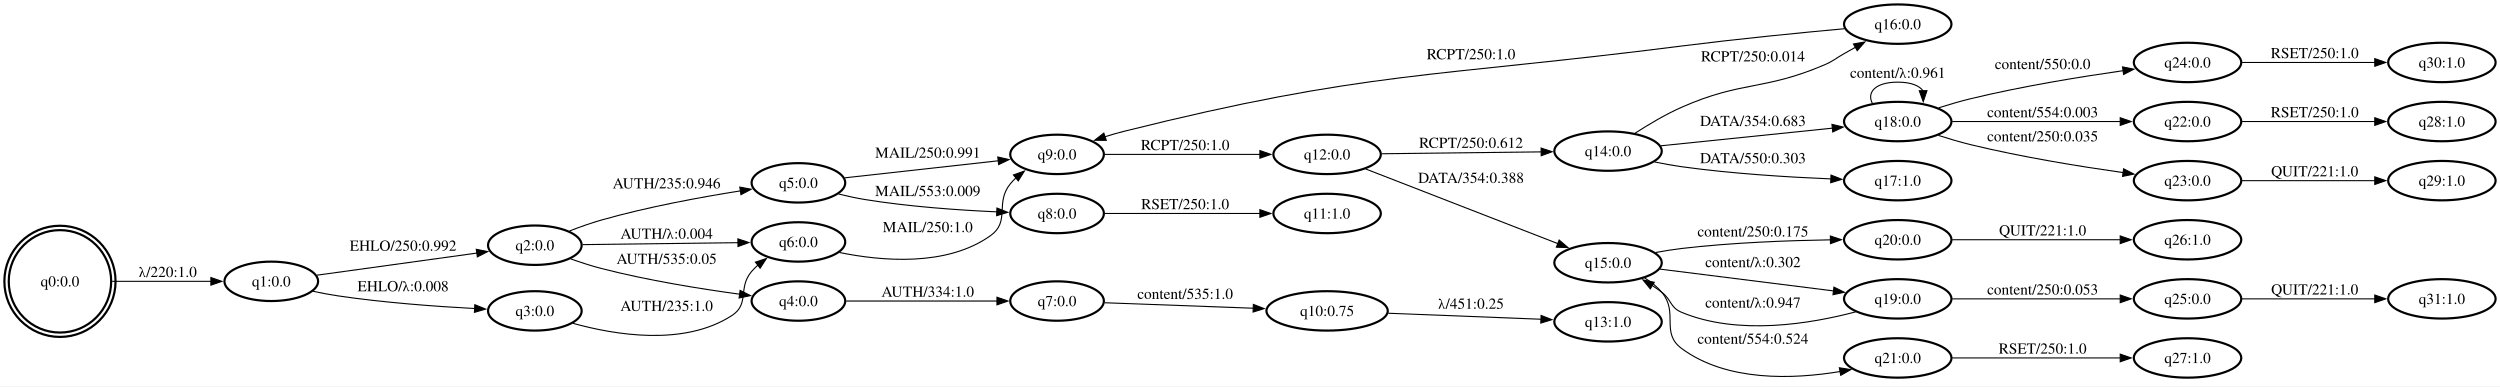
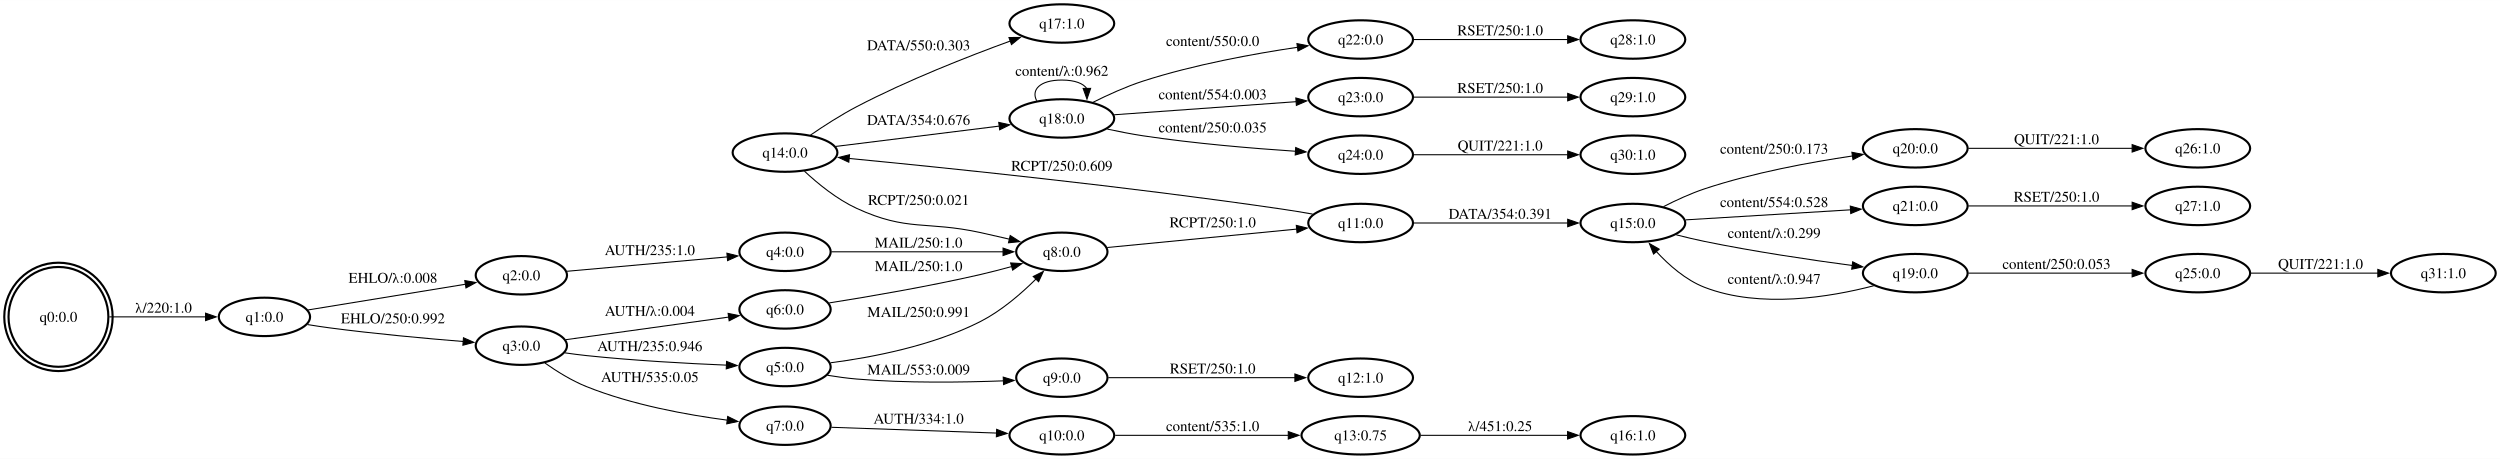
- <svg xmlns="http://www.w3.org/2000/svg" width="2284pt" height="353pt" viewBox="0.00 0.00 2284.30 352.92">
-   <g id="graph0" class="graph" transform="scale(1 1) rotate(0) translate(4 348.92)">
-     <polygon fill="white" stroke="none" points="-4,4 -4,-348.92 2280.3,-348.92 2280.3,4 -4,4" />
+ <svg xmlns="http://www.w3.org/2000/svg" width="2343pt" height="430pt" viewBox="0.00 0.00 2343.40 430.00">
+   <g id="graph0" class="graph" transform="scale(1 1) rotate(0) translate(4 426)">
+     <polygon fill="white" stroke="none" points="-4,4 -4,-426 2339.4,-426 2339.4,4 -4,4" />
    <g id="node1" class="node">
-       <ellipse fill="none" stroke="black" stroke-width="2" cx="1208.6" cy="-64.92" rx="55.42" ry="18" />
-       <text text-anchor="middle" x="1208.6" y="-60.24" font-family="Times,serif" font-size="14.00">q10:0.75</text>
+       <ellipse fill="none" stroke="black" stroke-width="2" cx="731.85" cy="-283" rx="49.1" ry="18" />
+       <text text-anchor="middle" x="731.85" y="-278.32" font-family="Times,serif" font-size="14.00">q14:0.0</text>
    </g>
    <g id="node2" class="node">
-       <ellipse fill="none" stroke="black" stroke-width="2" cx="1465.3" cy="-54.92" rx="49.1" ry="18" />
-       <text text-anchor="middle" x="1465.3" y="-50.24" font-family="Times,serif" font-size="14.00">q13:1.0</text>
+       <ellipse fill="none" stroke="black" stroke-width="2" cx="991.32" cy="-404" rx="49.1" ry="18" />
+       <text text-anchor="middle" x="991.32" y="-399.32" font-family="Times,serif" font-size="14.00">q17:1.0</text>
    </g>
    <g id="edge1" class="edge">
-       <path fill="none" stroke="black" d="M1264.5,-62.76C1305.7,-61.14 1361.9,-58.94 1404.2,-57.28" />
-       <polygon fill="black" stroke="black" points="1404.13,-60.78 1413.99,-56.89 1403.86,-53.79 1404.13,-60.78" />
-       <text text-anchor="middle" x="1340.1" y="-66.87" font-family="Times,serif" font-size="14.00">λ/451:0.25</text>
+       <path fill="none" stroke="black" d="M755.75,-299.44C768.18,-307.96 784.03,-318.2 798.95,-326 846.46,-350.85 903.72,-373.27 943.16,-387.63" />
+       <polygon fill="black" stroke="black" points="941.76,-390.85 952.36,-390.95 944.14,-384.26 941.76,-390.85" />
+       <text text-anchor="middle" x="857.07" y="-378.94" font-family="Times,serif" font-size="14.00">DATA/550:0.303</text>
    </g>
    <g id="node3" class="node">
-       <ellipse fill="none" stroke="black" stroke-width="2" cx="1730" cy="-237.92" rx="49.1" ry="18" />
-       <text text-anchor="middle" x="1730" y="-233.24" font-family="Times,serif" font-size="14.00">q18:0.0</text>
+       <ellipse fill="none" stroke="black" stroke-width="2" cx="991.32" cy="-315" rx="49.1" ry="18" />
+       <text text-anchor="middle" x="991.32" y="-310.32" font-family="Times,serif" font-size="14.00">q18:0.0</text>
    </g>
    <g id="edge2" class="edge">
-       <path fill="none" stroke="black" d="M1706.8,-254.58C1701.6,-264.54 1709.4,-273.92 1730,-273.92 1742.3,-273.92 1750,-270.61 1753.2,-265.84" />
-       <polygon fill="black" stroke="black" points="1756.7,-266.12 1753.29,-256.09 1749.7,-266.06 1756.7,-266.12" />
-       <text text-anchor="middle" x="1730" y="-277.86" font-family="Times,serif" font-size="14.00">content/λ:0.961</text>
+       <path fill="none" stroke="black" d="M779.47,-288.79C822.49,-294.14 886.5,-302.1 932.7,-307.84" />
+       <polygon fill="black" stroke="black" points="932.18,-311.3 942.54,-309.06 933.05,-304.36 932.18,-311.3" />
+       <text text-anchor="middle" x="857.07" y="-308.94" font-family="Times,serif" font-size="14.00">DATA/354:0.676</text>
    </g>
    <g id="node4" class="node">
-       <ellipse fill="none" stroke="black" stroke-width="2" cx="1994.8" cy="-291.92" rx="49.1" ry="18" />
-       <text text-anchor="middle" x="1994.8" y="-287.24" font-family="Times,serif" font-size="14.00">q24:0.0</text>
+       <ellipse fill="none" stroke="black" stroke-width="2" cx="991.32" cy="-190" rx="42.79" ry="18" />
+       <text text-anchor="middle" x="991.32" y="-185.32" font-family="Times,serif" font-size="14.00">q8:0.0</text>
    </g>
    <g id="edge3" class="edge">
-       <path fill="none" stroke="black" d="M1767.5,-250.51C1777.1,-253.54 1787.4,-256.57 1797.2,-258.92 1843.4,-270.09 1896.6,-278.77 1936.1,-284.43" />
-       <polygon fill="black" stroke="black" points="1935.41,-287.86 1945.8,-285.79 1936.39,-280.93 1935.41,-287.86" />
-       <text text-anchor="middle" x="1862.4" y="-285.86" font-family="Times,serif" font-size="14.00">content/550:0.0</text>
+       <path fill="none" stroke="black" d="M750.07,-265.56C762.57,-253.92 780.48,-239.25 798.95,-230.75 846.78,-208.75 863.76,-219.19 915.2,-208 923.95,-206.1 933.25,-203.96 942.22,-201.84" />
+       <polygon fill="black" stroke="black" points="942.94,-205.27 951.86,-199.54 941.32,-198.46 942.94,-205.27" />
+       <text text-anchor="middle" x="857.07" y="-233.94" font-family="Times,serif" font-size="14.00">RCPT/250:0.021</text>
+     </g>
+     <g id="edge4" class="edge">
+       <path fill="none" stroke="black" d="M967.73,-331.66C962.48,-341.62 970.35,-351 991.32,-351 1003.78,-351 1011.6,-347.69 1014.8,-342.92" />
+       <polygon fill="black" stroke="black" points="1018.3,-343.2 1014.89,-333.17 1011.3,-343.14 1018.3,-343.2" />
+       <text text-anchor="middle" x="991.32" y="-354.94" font-family="Times,serif" font-size="14.00">content/λ:0.962</text>
    </g>
    <g id="node5" class="node">
-       <ellipse fill="none" stroke="black" stroke-width="2" cx="1994.8" cy="-237.92" rx="49.1" ry="18" />
-       <text text-anchor="middle" x="1994.8" y="-233.24" font-family="Times,serif" font-size="14.00">q22:0.0</text>
-     </g>
-     <g id="edge4" class="edge">
-       <path fill="none" stroke="black" d="M1779.8,-237.92C1823.2,-237.92 1886.8,-237.92 1933.3,-237.92" />
-       <polygon fill="black" stroke="black" points="1933.29,-241.42 1943.29,-237.92 1933.29,-234.42 1933.29,-241.42" />
-       <text text-anchor="middle" x="1862.4" y="-241.86" font-family="Times,serif" font-size="14.00">content/554:0.003</text>
+       <ellipse fill="none" stroke="black" stroke-width="2" cx="1271.4" cy="-335" rx="49.1" ry="18" />
+       <text text-anchor="middle" x="1271.4" y="-330.32" font-family="Times,serif" font-size="14.00">q23:0.0</text>
+     </g>
+     <g id="edge5" class="edge">
+       <path fill="none" stroke="black" d="M1040.4,-318.46C1087.7,-321.86 1160,-327.06 1210.9,-330.72" />
+       <polygon fill="black" stroke="black" points="1210.66,-334.21 1220.89,-331.44 1211.17,-327.23 1210.66,-334.21" />
+       <text text-anchor="middle" x="1132.7" y="-332.94" font-family="Times,serif" font-size="14.00">content/554:0.003</text>
    </g>
    <g id="node6" class="node">
-       <ellipse fill="none" stroke="black" stroke-width="2" cx="1994.8" cy="-183.92" rx="49.1" ry="18" />
-       <text text-anchor="middle" x="1994.8" y="-179.24" font-family="Times,serif" font-size="14.00">q23:0.0</text>
-     </g>
-     <g id="edge5" class="edge">
-       <path fill="none" stroke="black" d="M1767.1,-225.27C1776.8,-222.17 1787.3,-219.06 1797.2,-216.67 1843.4,-205.46 1896.6,-196.84 1936,-191.27" />
-       <polygon fill="black" stroke="black" points="1936.37,-194.75 1945.8,-189.91 1935.42,-187.81 1936.37,-194.75" />
-       <text text-anchor="middle" x="1862.4" y="-219.86" font-family="Times,serif" font-size="14.00">content/250:0.035</text>
+       <ellipse fill="none" stroke="black" stroke-width="2" cx="1271.4" cy="-281" rx="49.1" ry="18" />
+       <text text-anchor="middle" x="1271.4" y="-276.32" font-family="Times,serif" font-size="14.00">q24:0.0</text>
+     </g>
+     <g id="edge6" class="edge">
+       <path fill="none" stroke="black" d="M1033.9,-305.04C1044.8,-302.7 1056.5,-300.41 1067.4,-298.75 1115.3,-291.51 1170,-286.94 1210.5,-284.25" />
+       <polygon fill="black" stroke="black" points="1210.53,-287.76 1220.29,-283.63 1210.09,-280.77 1210.53,-287.76" />
+       <text text-anchor="middle" x="1132.7" y="-301.94" font-family="Times,serif" font-size="14.00">content/250:0.035</text>
    </g>
    <g id="node7" class="node">
-       <ellipse fill="none" stroke="black" stroke-width="2" cx="2227.2" cy="-291.92" rx="49.1" ry="18" />
-       <text text-anchor="middle" x="2227.2" y="-287.24" font-family="Times,serif" font-size="14.00">q30:1.0</text>
-     </g>
-     <g id="edge6" class="edge">
-       <path fill="none" stroke="black" d="M2044.6,-291.92C2080.1,-291.92 2128.2,-291.92 2166,-291.92" />
-       <polygon fill="black" stroke="black" points="2165.89,-295.42 2175.89,-291.92 2165.89,-288.42 2165.89,-295.42" />
-       <text text-anchor="middle" x="2111" y="-295.86" font-family="Times,serif" font-size="14.00">RSET/250:1.0</text>
+       <ellipse fill="none" stroke="black" stroke-width="2" cx="1271.4" cy="-389" rx="49.1" ry="18" />
+       <text text-anchor="middle" x="1271.4" y="-384.32" font-family="Times,serif" font-size="14.00">q22:0.0</text>
+     </g>
+     <g id="edge7" class="edge">
+       <path fill="none" stroke="black" d="M1020.6,-330.17C1034.4,-337.06 1051.4,-344.82 1067.4,-350 1115.2,-365.44 1171.3,-375.65 1212.4,-381.74" />
+       <polygon fill="black" stroke="black" points="1211.7,-385.18 1222.1,-383.13 1212.7,-378.25 1211.7,-385.18" />
+       <text text-anchor="middle" x="1132.7" y="-382.94" font-family="Times,serif" font-size="14.00">content/550:0.0</text>
    </g>
    <g id="node8" class="node">
-       <ellipse fill="none" stroke="black" stroke-width="2" cx="2227.2" cy="-237.92" rx="49.1" ry="18" />
-       <text text-anchor="middle" x="2227.2" y="-233.24" font-family="Times,serif" font-size="14.00">q28:1.0</text>
-     </g>
-     <g id="edge7" class="edge">
-       <path fill="none" stroke="black" d="M2044.6,-237.92C2080.1,-237.92 2128.2,-237.92 2166,-237.92" />
-       <polygon fill="black" stroke="black" points="2165.89,-241.42 2175.89,-237.92 2165.89,-234.42 2165.89,-241.42" />
-       <text text-anchor="middle" x="2111" y="-241.86" font-family="Times,serif" font-size="14.00">RSET/250:1.0</text>
+       <ellipse fill="none" stroke="black" stroke-width="2" cx="1271.4" cy="-217" rx="49.1" ry="18" />
+       <text text-anchor="middle" x="1271.4" y="-212.32" font-family="Times,serif" font-size="14.00">q11:0.0</text>
+     </g>
+     <g id="edge8" class="edge">
+       <path fill="none" stroke="black" d="M1033.9,-194.04C1081.1,-198.62 1158.3,-206.11 1211.5,-211.29" />
+       <polygon fill="black" stroke="black" points="1211.1,-214.77 1221.39,-212.24 1211.78,-207.8 1211.1,-214.77" />
+       <text text-anchor="middle" x="1132.7" y="-212.94" font-family="Times,serif" font-size="14.00">RCPT/250:1.0</text>
    </g>
    <g id="node9" class="node">
-       <ellipse fill="none" stroke="black" stroke-width="2" cx="2227.2" cy="-183.92" rx="49.1" ry="18" />
-       <text text-anchor="middle" x="2227.2" y="-179.24" font-family="Times,serif" font-size="14.00">q29:1.0</text>
-     </g>
-     <g id="edge8" class="edge">
-       <path fill="none" stroke="black" d="M2044.6,-183.92C2080.1,-183.92 2128.2,-183.92 2166,-183.92" />
-       <polygon fill="black" stroke="black" points="2165.89,-187.42 2175.89,-183.92 2165.89,-180.42 2165.89,-187.42" />
-       <text text-anchor="middle" x="2111" y="-187.86" font-family="Times,serif" font-size="14.00">QUIT/221:1.0</text>
+       <ellipse fill="none" stroke="black" stroke-width="2" cx="1526.6" cy="-335" rx="49.1" ry="18" />
+       <text text-anchor="middle" x="1526.6" y="-330.32" font-family="Times,serif" font-size="14.00">q29:1.0</text>
+     </g>
+     <g id="edge9" class="edge">
+       <path fill="none" stroke="black" d="M1321.2,-335C1362.4,-335 1421.4,-335 1465.5,-335" />
+       <polygon fill="black" stroke="black" points="1465.49,-338.5 1475.49,-335 1465.49,-331.5 1465.49,-338.5" />
+       <text text-anchor="middle" x="1402.2" y="-338.94" font-family="Times,serif" font-size="14.00">RSET/250:1.0</text>
    </g>
    <g id="node10" class="node">
-       <ellipse fill="none" stroke="black" stroke-width="2" cx="1465.3" cy="-210.92" rx="49.1" ry="18" />
-       <text text-anchor="middle" x="1465.3" y="-206.24" font-family="Times,serif" font-size="14.00">q14:0.0</text>
-     </g>
-     <g id="edge9" class="edge">
-       <path fill="none" stroke="black" d="M1513.6,-215.78C1557.6,-220.29 1623.2,-227.04 1670.4,-231.89" />
-       <polygon fill="black" stroke="black" points="1669.89,-235.35 1680.19,-232.9 1670.61,-228.39 1669.89,-235.35" />
-       <text text-anchor="middle" x="1597.7" y="-233.86" font-family="Times,serif" font-size="14.00">DATA/354:0.683</text>
+       <ellipse fill="none" stroke="black" stroke-width="2" cx="1526.6" cy="-281" rx="49.1" ry="18" />
+       <text text-anchor="middle" x="1526.6" y="-276.32" font-family="Times,serif" font-size="14.00">q30:1.0</text>
+     </g>
+     <g id="edge10" class="edge">
+       <path fill="none" stroke="black" d="M1321.2,-281C1362.4,-281 1421.4,-281 1465.5,-281" />
+       <polygon fill="black" stroke="black" points="1465.49,-284.5 1475.49,-281 1465.49,-277.5 1465.49,-284.5" />
+       <text text-anchor="middle" x="1402.2" y="-284.94" font-family="Times,serif" font-size="14.00">QUIT/221:1.0</text>
    </g>
    <g id="node11" class="node">
-       <ellipse fill="none" stroke="black" stroke-width="2" cx="1730" cy="-183.92" rx="49.1" ry="18" />
-       <text text-anchor="middle" x="1730" y="-179.24" font-family="Times,serif" font-size="14.00">q17:1.0</text>
-     </g>
-     <g id="edge10" class="edge">
-       <path fill="none" stroke="black" d="M1507.8,-201.01C1515.9,-199.34 1524.4,-197.79 1532.4,-196.67 1578,-190.32 1629.9,-187.12 1668.9,-185.52" />
-       <polygon fill="black" stroke="black" points="1669.03,-189.01 1678.89,-185.13 1668.76,-182.02 1669.03,-189.01" />
-       <text text-anchor="middle" x="1597.7" y="-199.86" font-family="Times,serif" font-size="14.00">DATA/550:0.303</text>
+       <ellipse fill="none" stroke="black" stroke-width="2" cx="1526.6" cy="-389" rx="49.1" ry="18" />
+       <text text-anchor="middle" x="1526.6" y="-384.32" font-family="Times,serif" font-size="14.00">q28:1.0</text>
+     </g>
+     <g id="edge11" class="edge">
+       <path fill="none" stroke="black" d="M1321.2,-389C1362.4,-389 1421.4,-389 1465.5,-389" />
+       <polygon fill="black" stroke="black" points="1465.49,-392.5 1475.49,-389 1465.49,-385.5 1465.49,-392.5" />
+       <text text-anchor="middle" x="1402.2" y="-392.94" font-family="Times,serif" font-size="14.00">RSET/250:1.0</text>
+     </g>
+     <g id="edge12" class="edge">
+       <path fill="none" stroke="black" d="M1226.4,-225.36C1217,-227.01 1207.2,-228.65 1197.9,-230 1052.5,-251.32 880.4,-268.97 791.92,-277.49" />
+       <polygon fill="black" stroke="black" points="791.63,-274 782.02,-278.44 792.31,-280.97 791.63,-274" />
+       <text text-anchor="middle" x="991.32" y="-265.94" font-family="Times,serif" font-size="14.00">RCPT/250:0.609</text>
    </g>
    <g id="node12" class="node">
-       <ellipse fill="none" stroke="black" stroke-width="2" cx="1730" cy="-326.92" rx="49.1" ry="18" />
-       <text text-anchor="middle" x="1730" y="-322.24" font-family="Times,serif" font-size="14.00">q16:0.0</text>
-     </g>
-     <g id="edge11" class="edge">
-       <path fill="none" stroke="black" d="M1490,-227.28C1502.3,-235.21 1517.7,-244.41 1532.4,-250.92 1587.8,-275.39 1607.3,-265.93 1662.9,-289.67 1671.4,-293.28 1672.9,-295.39 1680.9,-299.92 1684.3,-301.84 1687.9,-303.83 1691.4,-305.83" />
-       <polygon fill="black" stroke="black" points="1689.55,-308.8 1699.98,-310.65 1692.97,-302.7 1689.55,-308.8" />
-       <text text-anchor="middle" x="1597.7" y="-292.86" font-family="Times,serif" font-size="14.00">RCPT/250:0.014</text>
+       <ellipse fill="none" stroke="black" stroke-width="2" cx="1526.6" cy="-217" rx="49.1" ry="18" />
+       <text text-anchor="middle" x="1526.6" y="-212.32" font-family="Times,serif" font-size="14.00">q15:0.0</text>
+     </g>
+     <g id="edge13" class="edge">
+       <path fill="none" stroke="black" d="M1321.2,-217C1362.4,-217 1421.4,-217 1465.5,-217" />
+       <polygon fill="black" stroke="black" points="1465.49,-220.5 1475.49,-217 1465.49,-213.5 1465.49,-220.5" />
+       <text text-anchor="middle" x="1402.2" y="-220.94" font-family="Times,serif" font-size="14.00">DATA/354:0.391</text>
    </g>
    <g id="node13" class="node">
-       <ellipse fill="none" stroke="black" stroke-width="2" cx="961.86" cy="-207.92" rx="42.79" ry="18" />
-       <text text-anchor="middle" x="961.86" y="-203.24" font-family="Times,serif" font-size="14.00">q9:0.0</text>
-     </g>
-     <g id="edge12" class="edge">
-       <path fill="none" stroke="black" d="M1681.3,-322.74C1641.4,-319.09 1583.2,-313.37 1532.4,-306.92 1305.1,-277.98 1245,-284.47 1022.7,-228.92 1017.1,-227.52 1011.2,-225.82 1005.5,-223.99" />
-       <polygon fill="black" stroke="black" points="1006.83,-220.74 996.23,-220.85 1004.58,-227.37 1006.83,-220.74" />
-       <text text-anchor="middle" x="1340.1" y="-294.86" font-family="Times,serif" font-size="14.00">RCPT/250:1.0</text>
+       <ellipse fill="none" stroke="black" stroke-width="2" cx="1791.3" cy="-287" rx="49.1" ry="18" />
+       <text text-anchor="middle" x="1791.3" y="-282.32" font-family="Times,serif" font-size="14.00">q20:0.0</text>
+     </g>
+     <g id="edge14" class="edge">
+       <path fill="none" stroke="black" d="M1555.3,-232.36C1566.9,-238.28 1580.7,-244.66 1593.7,-249 1639.2,-264.12 1692.8,-273.98 1732.5,-279.85" />
+       <polygon fill="black" stroke="black" points="1731.9,-283.3 1742.3,-281.26 1732.9,-276.37 1731.9,-283.3" />
+       <text text-anchor="middle" x="1659" y="-281.94" font-family="Times,serif" font-size="14.00">content/250:0.173</text>
    </g>
    <g id="node14" class="node">
-       <ellipse fill="none" stroke="black" stroke-width="2" cx="1208.6" cy="-207.92" rx="49.1" ry="18" />
-       <text text-anchor="middle" x="1208.6" y="-203.24" font-family="Times,serif" font-size="14.00">q12:0.0</text>
-     </g>
-     <g id="edge13" class="edge">
-       <path fill="none" stroke="black" d="M1005.5,-207.92C1044.7,-207.92 1103.3,-207.92 1147.3,-207.92" />
-       <polygon fill="black" stroke="black" points="1147.19,-211.42 1157.19,-207.92 1147.19,-204.42 1147.19,-211.42" />
-       <text text-anchor="middle" x="1078.9" y="-211.86" font-family="Times,serif" font-size="14.00">RCPT/250:1.0</text>
+       <ellipse fill="none" stroke="black" stroke-width="2" cx="1791.3" cy="-233" rx="49.1" ry="18" />
+       <text text-anchor="middle" x="1791.3" y="-228.32" font-family="Times,serif" font-size="14.00">q21:0.0</text>
+     </g>
+     <g id="edge15" class="edge">
+       <path fill="none" stroke="black" d="M1576.1,-219.95C1619.7,-222.61 1683.9,-226.52 1730.7,-229.36" />
+       <polygon fill="black" stroke="black" points="1730.39,-232.85 1740.59,-229.97 1730.82,-225.86 1730.39,-232.85" />
+       <text text-anchor="middle" x="1659" y="-231.94" font-family="Times,serif" font-size="14.00">content/554:0.528</text>
+     </g>
+     <g id="node15" class="node">
+       <ellipse fill="none" stroke="black" stroke-width="2" cx="1791.3" cy="-170" rx="49.1" ry="18" />
+       <text text-anchor="middle" x="1791.3" y="-165.32" font-family="Times,serif" font-size="14.00">q19:0.0</text>
+     </g>
+     <g id="edge16" class="edge">
+       <path fill="none" stroke="black" d="M1567.3,-205.92C1576,-203.7 1585.1,-201.52 1593.7,-199.75 1640.1,-190.23 1693.1,-182.38 1732.4,-177.14" />
+       <polygon fill="black" stroke="black" points="1732.64,-180.64 1742.1,-175.86 1731.73,-173.7 1732.64,-180.64" />
+       <text text-anchor="middle" x="1659" y="-202.94" font-family="Times,serif" font-size="14.00">content/λ:0.299</text>
+     </g>
+     <g id="node16" class="node">
+       <ellipse fill="none" stroke="black" stroke-width="2" cx="2056.1" cy="-287" rx="49.1" ry="18" />
+       <text text-anchor="middle" x="2056.1" y="-282.32" font-family="Times,serif" font-size="14.00">q26:1.0</text>
+     </g>
+     <g id="edge17" class="edge">
+       <path fill="none" stroke="black" d="M1841.1,-287C1884.5,-287 1948.1,-287 1994.6,-287" />
+       <polygon fill="black" stroke="black" points="1994.59,-290.5 2004.59,-287 1994.59,-283.5 1994.59,-290.5" />
+       <text text-anchor="middle" x="1923.7" y="-290.94" font-family="Times,serif" font-size="14.00">QUIT/221:1.0</text>
+     </g>
+     <g id="node17" class="node">
+       <ellipse fill="none" stroke="black" stroke-width="2" cx="2056.1" cy="-233" rx="49.1" ry="18" />
+       <text text-anchor="middle" x="2056.1" y="-228.32" font-family="Times,serif" font-size="14.00">q27:1.0</text>
+     </g>
+     <g id="edge18" class="edge">
+       <path fill="none" stroke="black" d="M1841.1,-233C1884.5,-233 1948.1,-233 1994.6,-233" />
+       <polygon fill="black" stroke="black" points="1994.59,-236.5 2004.59,-233 1994.59,-229.5 1994.59,-236.5" />
+       <text text-anchor="middle" x="1923.7" y="-236.94" font-family="Times,serif" font-size="14.00">RSET/250:1.0</text>
+     </g>
+     <g id="edge19" class="edge">
+       <path fill="none" stroke="black" d="M1752.3,-158.15C1711.6,-147.55 1645.9,-136.55 1593.7,-156.75 1576.1,-163.59 1560.3,-177.57 1548.5,-190.34" />
+       <polygon fill="black" stroke="black" points="1545.99,-187.89 1542.09,-197.75 1551.28,-192.47 1545.99,-187.89" />
+       <text text-anchor="middle" x="1659" y="-159.94" font-family="Times,serif" font-size="14.00">content/λ:0.947</text>
+     </g>
+     <g id="node18" class="node">
+       <ellipse fill="none" stroke="black" stroke-width="2" cx="2056.1" cy="-170" rx="49.1" ry="18" />
+       <text text-anchor="middle" x="2056.1" y="-165.32" font-family="Times,serif" font-size="14.00">q25:0.0</text>
+     </g>
+     <g id="edge20" class="edge">
+       <path fill="none" stroke="black" d="M1841.1,-170C1884.5,-170 1948.1,-170 1994.6,-170" />
+       <polygon fill="black" stroke="black" points="1994.59,-173.5 2004.59,-170 1994.59,-166.5 1994.59,-173.5" />
+       <text text-anchor="middle" x="1923.7" y="-173.94" font-family="Times,serif" font-size="14.00">content/250:0.053</text>
+     </g>
+     <g id="node19" class="node">
+       <ellipse fill="none" stroke="black" stroke-width="2" cx="2286.3" cy="-170" rx="49.1" ry="18" />
+       <text text-anchor="middle" x="2286.3" y="-165.32" font-family="Times,serif" font-size="14.00">q31:1.0</text>
+     </g>
+     <g id="edge21" class="edge">
+       <path fill="none" stroke="black" d="M2106,-170C2140.9,-170 2188,-170 2225.2,-170" />
+       <polygon fill="black" stroke="black" points="2224.89,-173.5 2234.89,-170 2224.89,-166.5 2224.89,-173.5" />
+       <text text-anchor="middle" x="2171.2" y="-173.94" font-family="Times,serif" font-size="14.00">QUIT/221:1.0</text>
+     </g>
+     <g id="node20" class="node">
+       <ellipse fill="none" stroke="black" stroke-width="2" cx="243.87" cy="-129" rx="42.79" ry="18" />
+       <text text-anchor="middle" x="243.87" y="-124.33" font-family="Times,serif" font-size="14.00">q1:0.0</text>
+     </g>
+     <g id="node21" class="node">
+       <ellipse fill="none" stroke="black" stroke-width="2" cx="484.7" cy="-102" rx="42.79" ry="18" />
+       <text text-anchor="middle" x="484.7" y="-97.33" font-family="Times,serif" font-size="14.00">q3:0.0</text>
    </g>
    <g id="edge22" class="edge">
-       <path fill="none" stroke="black" d="M1258.4,-208.49C1300,-208.98 1359.9,-209.69 1404.4,-210.21" />
-       <polygon fill="black" stroke="black" points="1404.14,-213.7 1414.19,-210.33 1404.23,-206.7 1404.14,-213.7" />
-       <text text-anchor="middle" x="1340.1" y="-213.86" font-family="Times,serif" font-size="14.00">RCPT/250:0.612</text>
-     </g>
-     <g id="node15" class="node">
-       <ellipse fill="none" stroke="black" stroke-width="2" cx="1465.3" cy="-108.92" rx="49.1" ry="18" />
-       <text text-anchor="middle" x="1465.3" y="-104.24" font-family="Times,serif" font-size="14.00">q15:0.0</text>
+       <path fill="none" stroke="black" d="M284.36,-121.79C291.12,-120.68 298.08,-119.62 304.66,-118.75 346.83,-113.17 394.83,-108.79 430.51,-105.9" />
+       <polygon fill="black" stroke="black" points="430.44,-109.42 440.13,-105.14 429.89,-102.44 430.44,-109.42" />
+       <text text-anchor="middle" x="364.29" y="-122.95" font-family="Times,serif" font-size="14.00">EHLO/250:0.992</text>
+     </g>
+     <g id="node22" class="node">
+       <ellipse fill="none" stroke="black" stroke-width="2" cx="484.7" cy="-168" rx="42.79" ry="18" />
+       <text text-anchor="middle" x="484.7" y="-163.32" font-family="Times,serif" font-size="14.00">q2:0.0</text>
    </g>
    <g id="edge23" class="edge">
-       <path fill="none" stroke="black" d="M1243.9,-194.57C1289.4,-176.92 1369.5,-145.78 1419.6,-126.31" />
-       <polygon fill="black" stroke="black" points="1420.64,-129.66 1428.69,-122.77 1418.1,-123.13 1420.64,-129.66" />
-       <text text-anchor="middle" x="1340.1" y="-181.86" font-family="Times,serif" font-size="14.00">DATA/354:0.388</text>
-     </g>
-     <g id="node16" class="node">
-       <ellipse fill="none" stroke="black" stroke-width="2" cx="1730" cy="-129.92" rx="49.1" ry="18" />
-       <text text-anchor="middle" x="1730" y="-125.24" font-family="Times,serif" font-size="14.00">q20:0.0</text>
-     </g>
-     <g id="edge14" class="edge">
-       <path fill="none" stroke="black" d="M1508.9,-118.28C1516.7,-119.71 1524.8,-121.02 1532.4,-121.92 1577.9,-127.28 1629.6,-129.22 1668.6,-129.85" />
-       <polygon fill="black" stroke="black" points="1668.44,-133.34 1678.49,-129.98 1668.54,-126.34 1668.44,-133.34" />
-       <text text-anchor="middle" x="1597.7" y="-132.86" font-family="Times,serif" font-size="14.00">content/250:0.175</text>
-     </g>
-     <g id="node17" class="node">
-       <ellipse fill="none" stroke="black" stroke-width="2" cx="1730" cy="-75.92" rx="49.1" ry="18" />
-       <text text-anchor="middle" x="1730" y="-71.24" font-family="Times,serif" font-size="14.00">q19:0.0</text>
-     </g>
-     <g id="edge15" class="edge">
-       <path fill="none" stroke="black" d="M1512.7,-103.09C1556.9,-97.54 1623.7,-89.15 1671.3,-83.17" />
-       <polygon fill="black" stroke="black" points="1671.71,-86.64 1681.2,-81.93 1670.84,-79.7 1671.71,-86.64" />
-       <text text-anchor="middle" x="1597.7" y="-104.86" font-family="Times,serif" font-size="14.00">content/λ:0.302</text>
-     </g>
-     <g id="node18" class="node">
-       <ellipse fill="none" stroke="black" stroke-width="2" cx="1730" cy="-21.92" rx="49.1" ry="18" />
-       <text text-anchor="middle" x="1730" y="-17.24" font-family="Times,serif" font-size="14.00">q21:0.0</text>
-     </g>
-     <g id="edge16" class="edge">
-       <path fill="none" stroke="black" d="M1498.8,-95C1504.6,-91.4 1510.1,-87.05 1514.4,-81.92 1530,-63.43 1513.1,-45.06 1532.4,-30.67 1573.7,0 1634.5,-2.38 1677.5,-9.54" />
-       <polygon fill="black" stroke="black" points="1676.65,-12.94 1687.11,-11.28 1677.9,-6.05 1676.65,-12.94" />
-       <text text-anchor="middle" x="1597.7" y="-34.87" font-family="Times,serif" font-size="14.00">content/554:0.524</text>
-     </g>
-     <g id="node19" class="node">
-       <ellipse fill="none" stroke="black" stroke-width="2" cx="1994.8" cy="-129.92" rx="49.1" ry="18" />
-       <text text-anchor="middle" x="1994.8" y="-125.24" font-family="Times,serif" font-size="14.00">q26:1.0</text>
-     </g>
-     <g id="edge17" class="edge">
-       <path fill="none" stroke="black" d="M1779.8,-129.92C1823.2,-129.92 1886.8,-129.92 1933.3,-129.92" />
-       <polygon fill="black" stroke="black" points="1933.29,-133.42 1943.29,-129.92 1933.29,-126.42 1933.29,-133.42" />
-       <text text-anchor="middle" x="1862.4" y="-133.86" font-family="Times,serif" font-size="14.00">QUIT/221:1.0</text>
-     </g>
-     <g id="edge18" class="edge">
-       <path fill="none" stroke="black" d="M1691.5,-64.02C1650.7,-53.21 1584.3,-41.96 1532.4,-63.67 1521.9,-68.06 1523.5,-75 1514.4,-81.92 1511.7,-84.03 1508.7,-86.08 1505.7,-88.06" />
-       <polygon fill="black" stroke="black" points="1503.9,-85.05 1497.19,-93.26 1507.55,-91.03 1503.9,-85.05" />
-       <text text-anchor="middle" x="1597.7" y="-67.87" font-family="Times,serif" font-size="14.00">content/λ:0.947</text>
-     </g>
-     <g id="node20" class="node">
-       <ellipse fill="none" stroke="black" stroke-width="2" cx="1994.8" cy="-75.92" rx="49.1" ry="18" />
-       <text text-anchor="middle" x="1994.8" y="-71.24" font-family="Times,serif" font-size="14.00">q25:0.0</text>
-     </g>
-     <g id="edge19" class="edge">
-       <path fill="none" stroke="black" d="M1779.8,-75.92C1823.2,-75.92 1886.8,-75.92 1933.3,-75.92" />
-       <polygon fill="black" stroke="black" points="1933.29,-79.42 1943.29,-75.92 1933.29,-72.42 1933.29,-79.42" />
-       <text text-anchor="middle" x="1862.4" y="-79.87" font-family="Times,serif" font-size="14.00">content/250:0.053</text>
-     </g>
-     <g id="node21" class="node">
-       <ellipse fill="none" stroke="black" stroke-width="2" cx="1994.8" cy="-21.92" rx="49.1" ry="18" />
-       <text text-anchor="middle" x="1994.8" y="-17.24" font-family="Times,serif" font-size="14.00">q27:1.0</text>
-     </g>
-     <g id="edge20" class="edge">
-       <path fill="none" stroke="black" d="M1779.8,-21.92C1823.2,-21.92 1886.8,-21.92 1933.3,-21.92" />
-       <polygon fill="black" stroke="black" points="1933.29,-25.42 1943.29,-21.92 1933.29,-18.42 1933.29,-25.42" />
-       <text text-anchor="middle" x="1862.4" y="-25.87" font-family="Times,serif" font-size="14.00">RSET/250:1.0</text>
-     </g>
-     <g id="node22" class="node">
-       <ellipse fill="none" stroke="black" stroke-width="2" cx="2227.2" cy="-75.92" rx="49.1" ry="18" />
-       <text text-anchor="middle" x="2227.2" y="-71.24" font-family="Times,serif" font-size="14.00">q31:1.0</text>
-     </g>
-     <g id="edge21" class="edge">
-       <path fill="none" stroke="black" d="M2044.6,-75.92C2080.1,-75.92 2128.2,-75.92 2166,-75.92" />
-       <polygon fill="black" stroke="black" points="2165.89,-79.42 2175.89,-75.92 2165.89,-72.42 2165.89,-79.42" />
-       <text text-anchor="middle" x="2111" y="-79.87" font-family="Times,serif" font-size="14.00">QUIT/221:1.0</text>
+       <path fill="none" stroke="black" d="M284.85,-135.53C325.4,-142.15 388.33,-152.43 432.51,-159.64" />
+       <polygon fill="black" stroke="black" points="431.67,-163.05 442.11,-161.21 432.8,-156.14 431.67,-163.05" />
+       <text text-anchor="middle" x="364.29" y="-160.94" font-family="Times,serif" font-size="14.00">EHLO/λ:0.008</text>
    </g>
    <g id="node23" class="node">
-       <ellipse fill="none" stroke="black" stroke-width="2" cx="725.53" cy="-181.92" rx="42.79" ry="18" />
-       <text text-anchor="middle" x="725.53" y="-177.24" font-family="Times,serif" font-size="14.00">q5:0.0</text>
+       <ellipse fill="none" stroke="black" stroke-width="2" cx="731.85" cy="-136" rx="42.79" ry="18" />
+       <text text-anchor="middle" x="731.85" y="-131.32" font-family="Times,serif" font-size="14.00">q6:0.0</text>
    </g>
    <g id="edge24" class="edge">
-       <path fill="none" stroke="black" d="M767.89,-186.51C807,-190.85 865.87,-197.38 908.3,-202.09" />
-       <polygon fill="black" stroke="black" points="907.7,-205.54 918.02,-203.16 908.47,-198.58 907.7,-205.54" />
-       <text text-anchor="middle" x="843.7" y="-204.86" font-family="Times,serif" font-size="14.00">MAIL/250:0.991</text>
+       <path fill="none" stroke="black" d="M526.46,-107.65C568.29,-113.45 633.52,-122.5 679,-128.81" />
+       <polygon fill="black" stroke="black" points="678.51,-132.28 688.9,-130.18 679.48,-125.34 678.51,-132.28" />
+       <text text-anchor="middle" x="605.12" y="-129.94" font-family="Times,serif" font-size="14.00">AUTH/λ:0.004</text>
    </g>
    <g id="node24" class="node">
-       <ellipse fill="none" stroke="black" stroke-width="2" cx="961.86" cy="-153.92" rx="42.79" ry="18" />
-       <text text-anchor="middle" x="961.86" y="-149.24" font-family="Times,serif" font-size="14.00">q8:0.0</text>
+       <ellipse fill="none" stroke="black" stroke-width="2" cx="731.85" cy="-82" rx="42.79" ry="18" />
+       <text text-anchor="middle" x="731.85" y="-77.33" font-family="Times,serif" font-size="14.00">q5:0.0</text>
    </g>
    <g id="edge25" class="edge">
-       <path fill="none" stroke="black" d="M762.36,-171.69C770.2,-169.75 778.5,-167.94 786.32,-166.67 826.47,-160.14 872.35,-156.95 907,-155.4" />
-       <polygon fill="black" stroke="black" points="906.93,-158.9 916.78,-154.99 906.64,-151.91 906.93,-158.9" />
-       <text text-anchor="middle" x="843.7" y="-169.86" font-family="Times,serif" font-size="14.00">MAIL/553:0.009</text>
+       <path fill="none" stroke="black" d="M525.51,-95.3C532.17,-94.33 539.02,-93.44 545.49,-92.75 589.79,-88.05 640.28,-85.29 677.36,-83.75" />
+       <polygon fill="black" stroke="black" points="677.05,-87.26 686.91,-83.37 676.78,-80.27 677.05,-87.26" />
+       <text text-anchor="middle" x="605.12" y="-96.95" font-family="Times,serif" font-size="14.00">AUTH/235:0.946</text>
    </g>
    <g id="node25" class="node">
-       <ellipse fill="none" stroke="black" stroke-width="2" cx="1208.6" cy="-153.92" rx="49.1" ry="18" />
-       <text text-anchor="middle" x="1208.6" y="-149.24" font-family="Times,serif" font-size="14.00">q11:1.0</text>
+       <ellipse fill="none" stroke="black" stroke-width="2" cx="731.85" cy="-27" rx="42.79" ry="18" />
+       <text text-anchor="middle" x="731.85" y="-22.32" font-family="Times,serif" font-size="14.00">q7:0.0</text>
    </g>
    <g id="edge26" class="edge">
-       <path fill="none" stroke="black" d="M1005.5,-153.92C1044.7,-153.92 1103.3,-153.92 1147.3,-153.92" />
-       <polygon fill="black" stroke="black" points="1147.19,-157.42 1157.19,-153.92 1147.19,-150.42 1147.19,-157.42" />
-       <text text-anchor="middle" x="1078.9" y="-157.86" font-family="Times,serif" font-size="14.00">RSET/250:1.0</text>
+       <path fill="none" stroke="black" d="M506.78,-85.76C517.78,-78.02 531.77,-69.27 545.49,-63.75 588.24,-46.55 639.89,-37.16 677.79,-32.19" />
+       <polygon fill="black" stroke="black" points="678.1,-35.68 687.59,-30.97 677.23,-28.73 678.1,-35.68" />
+       <text text-anchor="middle" x="605.12" y="-67.95" font-family="Times,serif" font-size="14.00">AUTH/535:0.05</text>
    </g>
    <g id="node26" class="node">
-       <ellipse fill="none" stroke="black" stroke-width="2" cx="484.7" cy="-124.92" rx="42.79" ry="18" />
-       <text text-anchor="middle" x="484.7" y="-120.24" font-family="Times,serif" font-size="14.00">q2:0.0</text>
+       <ellipse fill="none" stroke="black" stroke-width="2" cx="731.85" cy="-190" rx="42.79" ry="18" />
+       <text text-anchor="middle" x="731.85" y="-185.32" font-family="Times,serif" font-size="14.00">q4:0.0</text>
    </g>
    <g id="edge27" class="edge">
-       <path fill="none" stroke="black" d="M516.37,-137.93C525.62,-141.52 535.86,-145.18 545.49,-147.92 587.64,-159.92 636.59,-168.89 672.64,-174.59" />
-       <polygon fill="black" stroke="black" points="671.96,-178.02 682.37,-176.09 673.03,-171.1 671.96,-178.02" />
-       <text text-anchor="middle" x="605.12" y="-176.86" font-family="Times,serif" font-size="14.00">AUTH/235:0.946</text>
+       <path fill="none" stroke="black" d="M527.56,-171.76C569.08,-175.48 632.83,-181.2 677.85,-185.24" />
+       <polygon fill="black" stroke="black" points="677.37,-188.71 687.64,-186.12 678,-181.74 677.37,-188.71" />
+       <text text-anchor="middle" x="605.12" y="-186.94" font-family="Times,serif" font-size="14.00">AUTH/235:1.0</text>
+     </g>
+     <g id="edge28" class="edge">
+       <path fill="none" stroke="black" d="M773.28,-142.1C810.38,-147.96 866.78,-157.58 915.2,-168.75 924.69,-170.94 934.78,-173.57 944.37,-176.23" />
+       <polygon fill="black" stroke="black" points="943.32,-179.57 953.89,-178.93 945.23,-172.83 943.32,-179.57" />
+       <text text-anchor="middle" x="857.07" y="-171.94" font-family="Times,serif" font-size="14.00">MAIL/250:1.0</text>
+     </g>
+     <g id="edge29" class="edge">
+       <path fill="none" stroke="black" d="M774.65,-86C812.94,-90.97 870.32,-101.8 915.2,-124.75 934.69,-134.72 953.29,-150.8 967.1,-164.51" />
+       <polygon fill="black" stroke="black" points="964.5,-166.86 973.99,-171.58 969.52,-161.97 964.5,-166.86" />
+       <text text-anchor="middle" x="857.07" y="-128.94" font-family="Times,serif" font-size="14.00">MAIL/250:0.991</text>
    </g>
    <g id="node27" class="node">
-       <ellipse fill="none" stroke="black" stroke-width="2" cx="725.53" cy="-127.92" rx="42.79" ry="18" />
-       <text text-anchor="middle" x="725.53" y="-123.24" font-family="Times,serif" font-size="14.00">q6:0.0</text>
-     </g>
-     <g id="edge28" class="edge">
-       <path fill="none" stroke="black" d="M528.4,-125.46C568.1,-125.95 627.41,-126.7 670.41,-127.24" />
-       <polygon fill="black" stroke="black" points="670.24,-130.73 680.29,-127.36 670.33,-123.73 670.24,-130.73" />
-       <text text-anchor="middle" x="605.12" y="-130.86" font-family="Times,serif" font-size="14.00">AUTH/λ:0.004</text>
+       <ellipse fill="none" stroke="black" stroke-width="2" cx="991.32" cy="-72" rx="42.79" ry="18" />
+       <text text-anchor="middle" x="991.32" y="-67.33" font-family="Times,serif" font-size="14.00">q9:0.0</text>
+     </g>
+     <g id="edge30" class="edge">
+       <path fill="none" stroke="black" d="M771.5,-74.3C780.48,-72.82 790.02,-71.5 798.95,-70.75 845.3,-66.83 898.2,-67.58 936.62,-69.05" />
+       <polygon fill="black" stroke="black" points="936.4,-72.54 946.54,-69.46 936.69,-65.55 936.4,-72.54" />
+       <text text-anchor="middle" x="857.07" y="-74.95" font-family="Times,serif" font-size="14.00">MAIL/553:0.009</text>
    </g>
    <g id="node28" class="node">
-       <ellipse fill="none" stroke="black" stroke-width="2" cx="725.53" cy="-73.92" rx="42.79" ry="18" />
-       <text text-anchor="middle" x="725.53" y="-69.24" font-family="Times,serif" font-size="14.00">q4:0.0</text>
-     </g>
-     <g id="edge29" class="edge">
-       <path fill="none" stroke="black" d="M517.34,-112.5C526.34,-109.29 536.21,-106.07 545.49,-103.67 587.47,-92.81 636.05,-85.03 672.01,-80.15" />
-       <polygon fill="black" stroke="black" points="672.25,-83.65 681.71,-78.87 671.34,-76.71 672.25,-83.65" />
-       <text text-anchor="middle" x="605.12" y="-107.86" font-family="Times,serif" font-size="14.00">AUTH/535:0.05</text>
-     </g>
-     <g id="edge30" class="edge">
-       <path fill="none" stroke="black" d="M762.97,-118.28C801.09,-110.48 860.85,-104.96 901.07,-133.67 919.36,-146.72 904.93,-163.45 919.07,-180.92 920.66,-182.88 922.43,-184.75 924.33,-186.52" />
-       <polygon fill="black" stroke="black" points="922.02,-189.15 932.01,-192.67 926.39,-183.69 922.02,-189.15" />
-       <text text-anchor="middle" x="843.7" y="-136.86" font-family="Times,serif" font-size="14.00">MAIL/250:1.0</text>
+       <ellipse fill="none" stroke="black" stroke-width="2" cx="991.32" cy="-18" rx="49.1" ry="18" />
+       <text text-anchor="middle" x="991.32" y="-13.32" font-family="Times,serif" font-size="14.00">q10:0.0</text>
+     </g>
+     <g id="edge31" class="edge">
+       <path fill="none" stroke="black" d="M775.36,-25.51C817.59,-24.04 882.72,-21.76 930.22,-20.1" />
+       <polygon fill="black" stroke="black" points="930.21,-23.6 940.08,-19.76 929.96,-16.61 930.21,-23.6" />
+       <text text-anchor="middle" x="857.07" y="-28.95" font-family="Times,serif" font-size="14.00">AUTH/334:1.0</text>
+     </g>
+     <g id="edge32" class="edge">
+       <path fill="none" stroke="black" d="M775.36,-190C819.44,-190 888.46,-190 936.35,-190" />
+       <polygon fill="black" stroke="black" points="936.23,-193.5 946.23,-190 936.23,-186.5 936.23,-193.5" />
+       <text text-anchor="middle" x="857.07" y="-193.94" font-family="Times,serif" font-size="14.00">MAIL/250:1.0</text>
    </g>
    <g id="node29" class="node">
-       <ellipse fill="none" stroke="black" stroke-width="2" cx="961.86" cy="-73.92" rx="42.79" ry="18" />
-       <text text-anchor="middle" x="961.86" y="-69.24" font-family="Times,serif" font-size="14.00">q7:0.0</text>
-     </g>
-     <g id="edge31" class="edge">
-       <path fill="none" stroke="black" d="M769.24,-73.92C807.97,-73.92 865.24,-73.92 907.08,-73.92" />
-       <polygon fill="black" stroke="black" points="906.94,-77.42 916.94,-73.92 906.94,-70.42 906.94,-77.42" />
-       <text text-anchor="middle" x="843.7" y="-77.87" font-family="Times,serif" font-size="14.00">AUTH/334:1.0</text>
-     </g>
-     <g id="edge32" class="edge">
-       <path fill="none" stroke="black" d="M1005.5,-72.35C1042.9,-70.97 1098.1,-68.94 1141.3,-67.35" />
-       <polygon fill="black" stroke="black" points="1141.22,-70.86 1151.09,-66.99 1140.96,-63.86 1141.22,-70.86" />
-       <text text-anchor="middle" x="1078.9" y="-75.87" font-family="Times,serif" font-size="14.00">content/535:1.0</text>
+       <ellipse fill="none" stroke="black" stroke-width="2" cx="1271.4" cy="-72" rx="49.1" ry="18" />
+       <text text-anchor="middle" x="1271.4" y="-67.33" font-family="Times,serif" font-size="14.00">q12:1.0</text>
+     </g>
+     <g id="edge33" class="edge">
+       <path fill="none" stroke="black" d="M1034.9,-72C1081.6,-72 1157.1,-72 1210,-72" />
+       <polygon fill="black" stroke="black" points="1209.79,-75.5 1219.79,-72 1209.79,-68.5 1209.79,-75.5" />
+       <text text-anchor="middle" x="1132.7" y="-75.95" font-family="Times,serif" font-size="14.00">RSET/250:1.0</text>
    </g>
    <g id="node30" class="node">
-       <ellipse fill="none" stroke="black" stroke-width="2" cx="50.79" cy="-91.92" rx="46.79" ry="46.79" />
-       <ellipse fill="none" stroke="black" stroke-width="2" cx="50.79" cy="-91.92" rx="50.79" ry="50.79" />
-       <text text-anchor="middle" x="50.79" y="-87.24" font-family="Times,serif" font-size="14.00">q0:0.0</text>
+       <ellipse fill="none" stroke="black" stroke-width="2" cx="1271.4" cy="-18" rx="55.42" ry="18" />
+       <text text-anchor="middle" x="1271.4" y="-13.32" font-family="Times,serif" font-size="14.00">q13:0.75</text>
+     </g>
+     <g id="edge34" class="edge">
+       <path fill="none" stroke="black" d="M1041.4,-18C1086.5,-18 1153.8,-18 1203.8,-18" />
+       <polygon fill="black" stroke="black" points="1203.59,-21.5 1213.59,-18 1203.59,-14.5 1203.59,-21.5" />
+       <text text-anchor="middle" x="1132.7" y="-21.95" font-family="Times,serif" font-size="14.00">content/535:1.0</text>
+     </g>
+     <g id="node32" class="node">
+       <ellipse fill="none" stroke="black" stroke-width="2" cx="1526.6" cy="-18" rx="49.1" ry="18" />
+       <text text-anchor="middle" x="1526.6" y="-13.32" font-family="Times,serif" font-size="14.00">q16:1.0</text>
+     </g>
+     <g id="edge36" class="edge">
+       <path fill="none" stroke="black" d="M1327.6,-18C1368.3,-18 1423.7,-18 1465.5,-18" />
+       <polygon fill="black" stroke="black" points="1465.39,-21.5 1475.39,-18 1465.39,-14.5 1465.39,-21.5" />
+       <text text-anchor="middle" x="1402.2" y="-21.95" font-family="Times,serif" font-size="14.00">λ/451:0.25</text>
    </g>
    <g id="node31" class="node">
-       <ellipse fill="none" stroke="black" stroke-width="2" cx="243.87" cy="-91.92" rx="42.79" ry="18" />
-       <text text-anchor="middle" x="243.87" y="-87.24" font-family="Times,serif" font-size="14.00">q1:0.0</text>
-     </g>
-     <g id="edge33" class="edge">
-       <path fill="none" stroke="black" d="M98.53,-91.92C125.82,-91.92 160.37,-91.92 188.82,-91.92" />
-       <polygon fill="black" stroke="black" points="188.69,-95.42 198.69,-91.92 188.69,-88.42 188.69,-95.42" />
-       <text text-anchor="middle" x="149.33" y="-95.87" font-family="Times,serif" font-size="14.00">λ/220:1.0</text>
-     </g>
-     <g id="edge34" class="edge">
-       <path fill="none" stroke="black" d="M285.66,-97.55C326.01,-103.13 387.94,-111.69 431.79,-117.75" />
-       <polygon fill="black" stroke="black" points="431.19,-121.2 441.58,-119.1 432.15,-114.26 431.19,-121.2" />
-       <text text-anchor="middle" x="364.29" y="-119.86" font-family="Times,serif" font-size="14.00">EHLO/250:0.992</text>
-     </g>
-     <g id="node32" class="node">
-       <ellipse fill="none" stroke="black" stroke-width="2" cx="484.7" cy="-64.92" rx="42.79" ry="18" />
-       <text text-anchor="middle" x="484.7" y="-60.24" font-family="Times,serif" font-size="14.00">q3:0.0</text>
+       <ellipse fill="none" stroke="black" stroke-width="2" cx="50.79" cy="-129" rx="46.79" ry="46.79" />
+       <ellipse fill="none" stroke="black" stroke-width="2" cx="50.79" cy="-129" rx="50.79" ry="50.79" />
+       <text text-anchor="middle" x="50.79" y="-124.33" font-family="Times,serif" font-size="14.00">q0:0.0</text>
    </g>
    <g id="edge35" class="edge">
-       <path fill="none" stroke="black" d="M282.04,-82.83C289.49,-81.25 297.3,-79.76 304.66,-78.67 346.54,-72.45 394.37,-68.96 430.05,-67.05" />
-       <polygon fill="black" stroke="black" points="429.87,-70.57 439.68,-66.56 429.51,-63.57 429.87,-70.57" />
-       <text text-anchor="middle" x="364.29" y="-82.87" font-family="Times,serif" font-size="14.00">EHLO/λ:0.008</text>
-     </g>
-     <g id="edge36" class="edge">
-       <path fill="none" stroke="black" d="M519.43,-53.59C557.88,-42.9 621.04,-32.34 664.74,-60.67 681.19,-71.33 669.99,-86.04 682.74,-100.92 684.56,-103.04 686.59,-105.06 688.74,-106.97" />
-       <polygon fill="black" stroke="black" points="686.26,-109.47 696.31,-112.81 690.53,-103.93 686.26,-109.47" />
-       <text text-anchor="middle" x="605.12" y="-64.87" font-family="Times,serif" font-size="14.00">AUTH/235:1.0</text>
+       <path fill="none" stroke="black" d="M98.53,-129C125.82,-129 160.37,-129 188.82,-129" />
+       <polygon fill="black" stroke="black" points="188.69,-132.5 198.69,-129 188.69,-125.5 188.69,-132.5" />
+       <text text-anchor="middle" x="149.33" y="-132.94" font-family="Times,serif" font-size="14.00">λ/220:1.0</text>
    </g>
  </g>
</svg>
